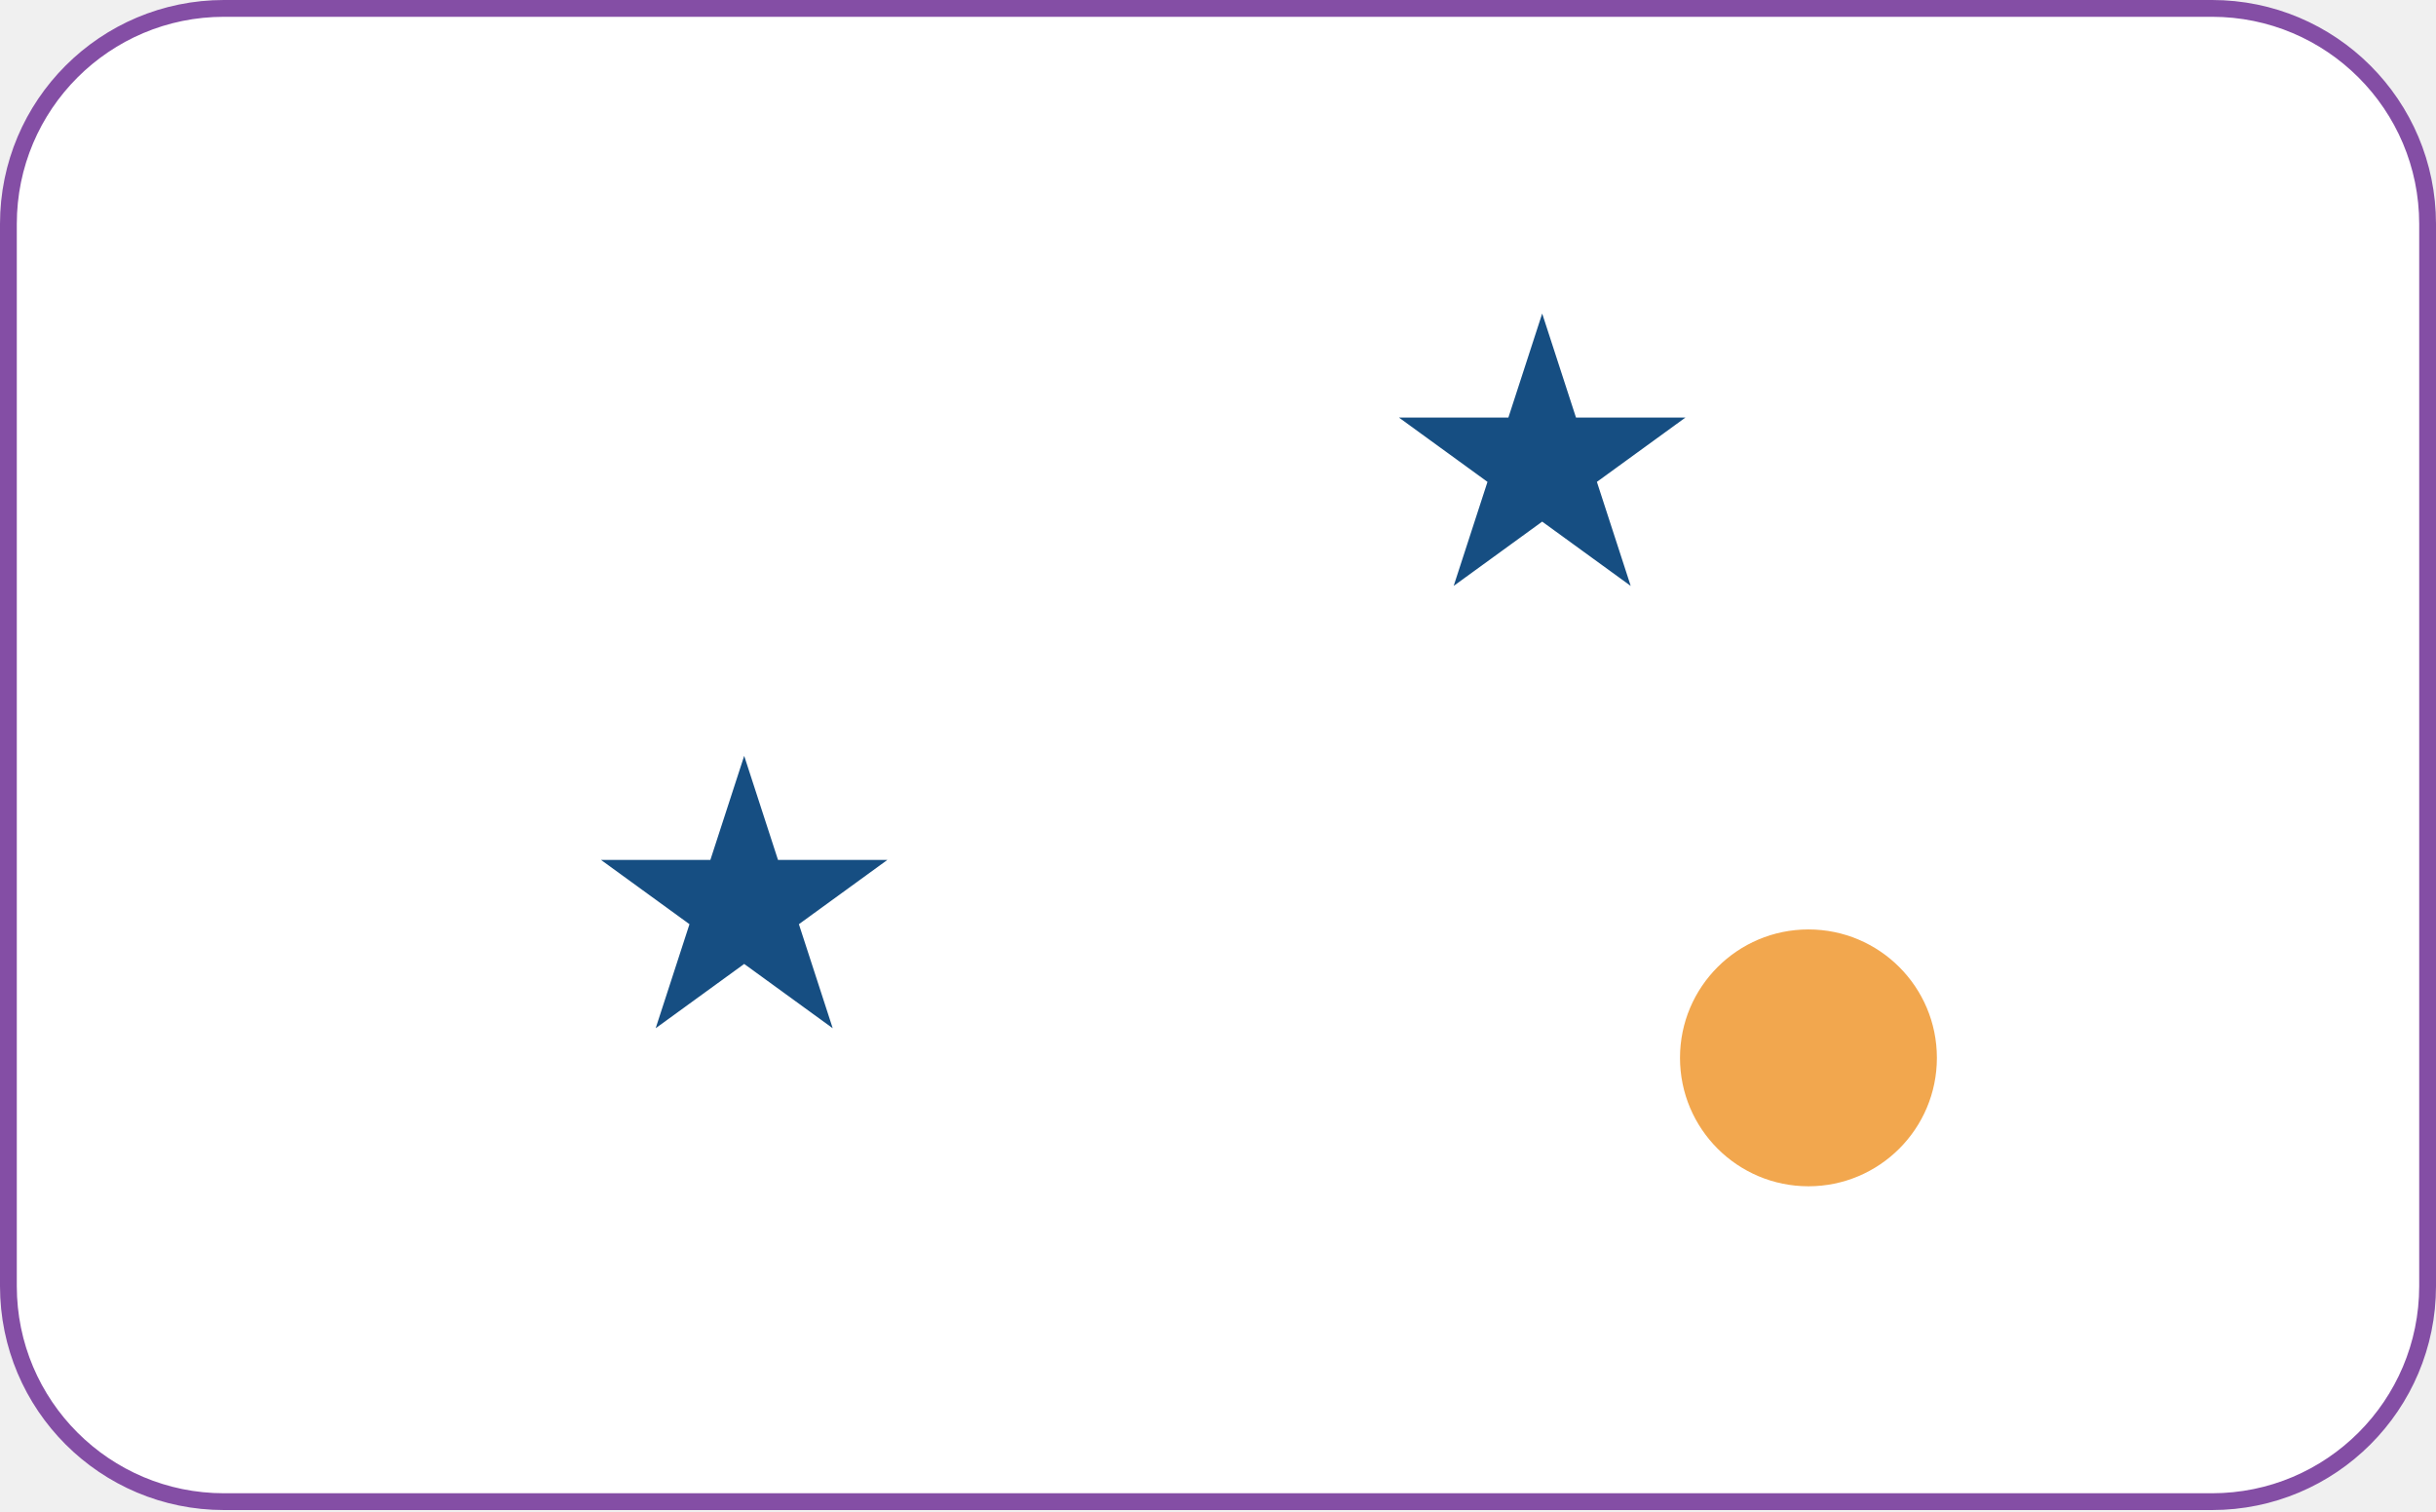
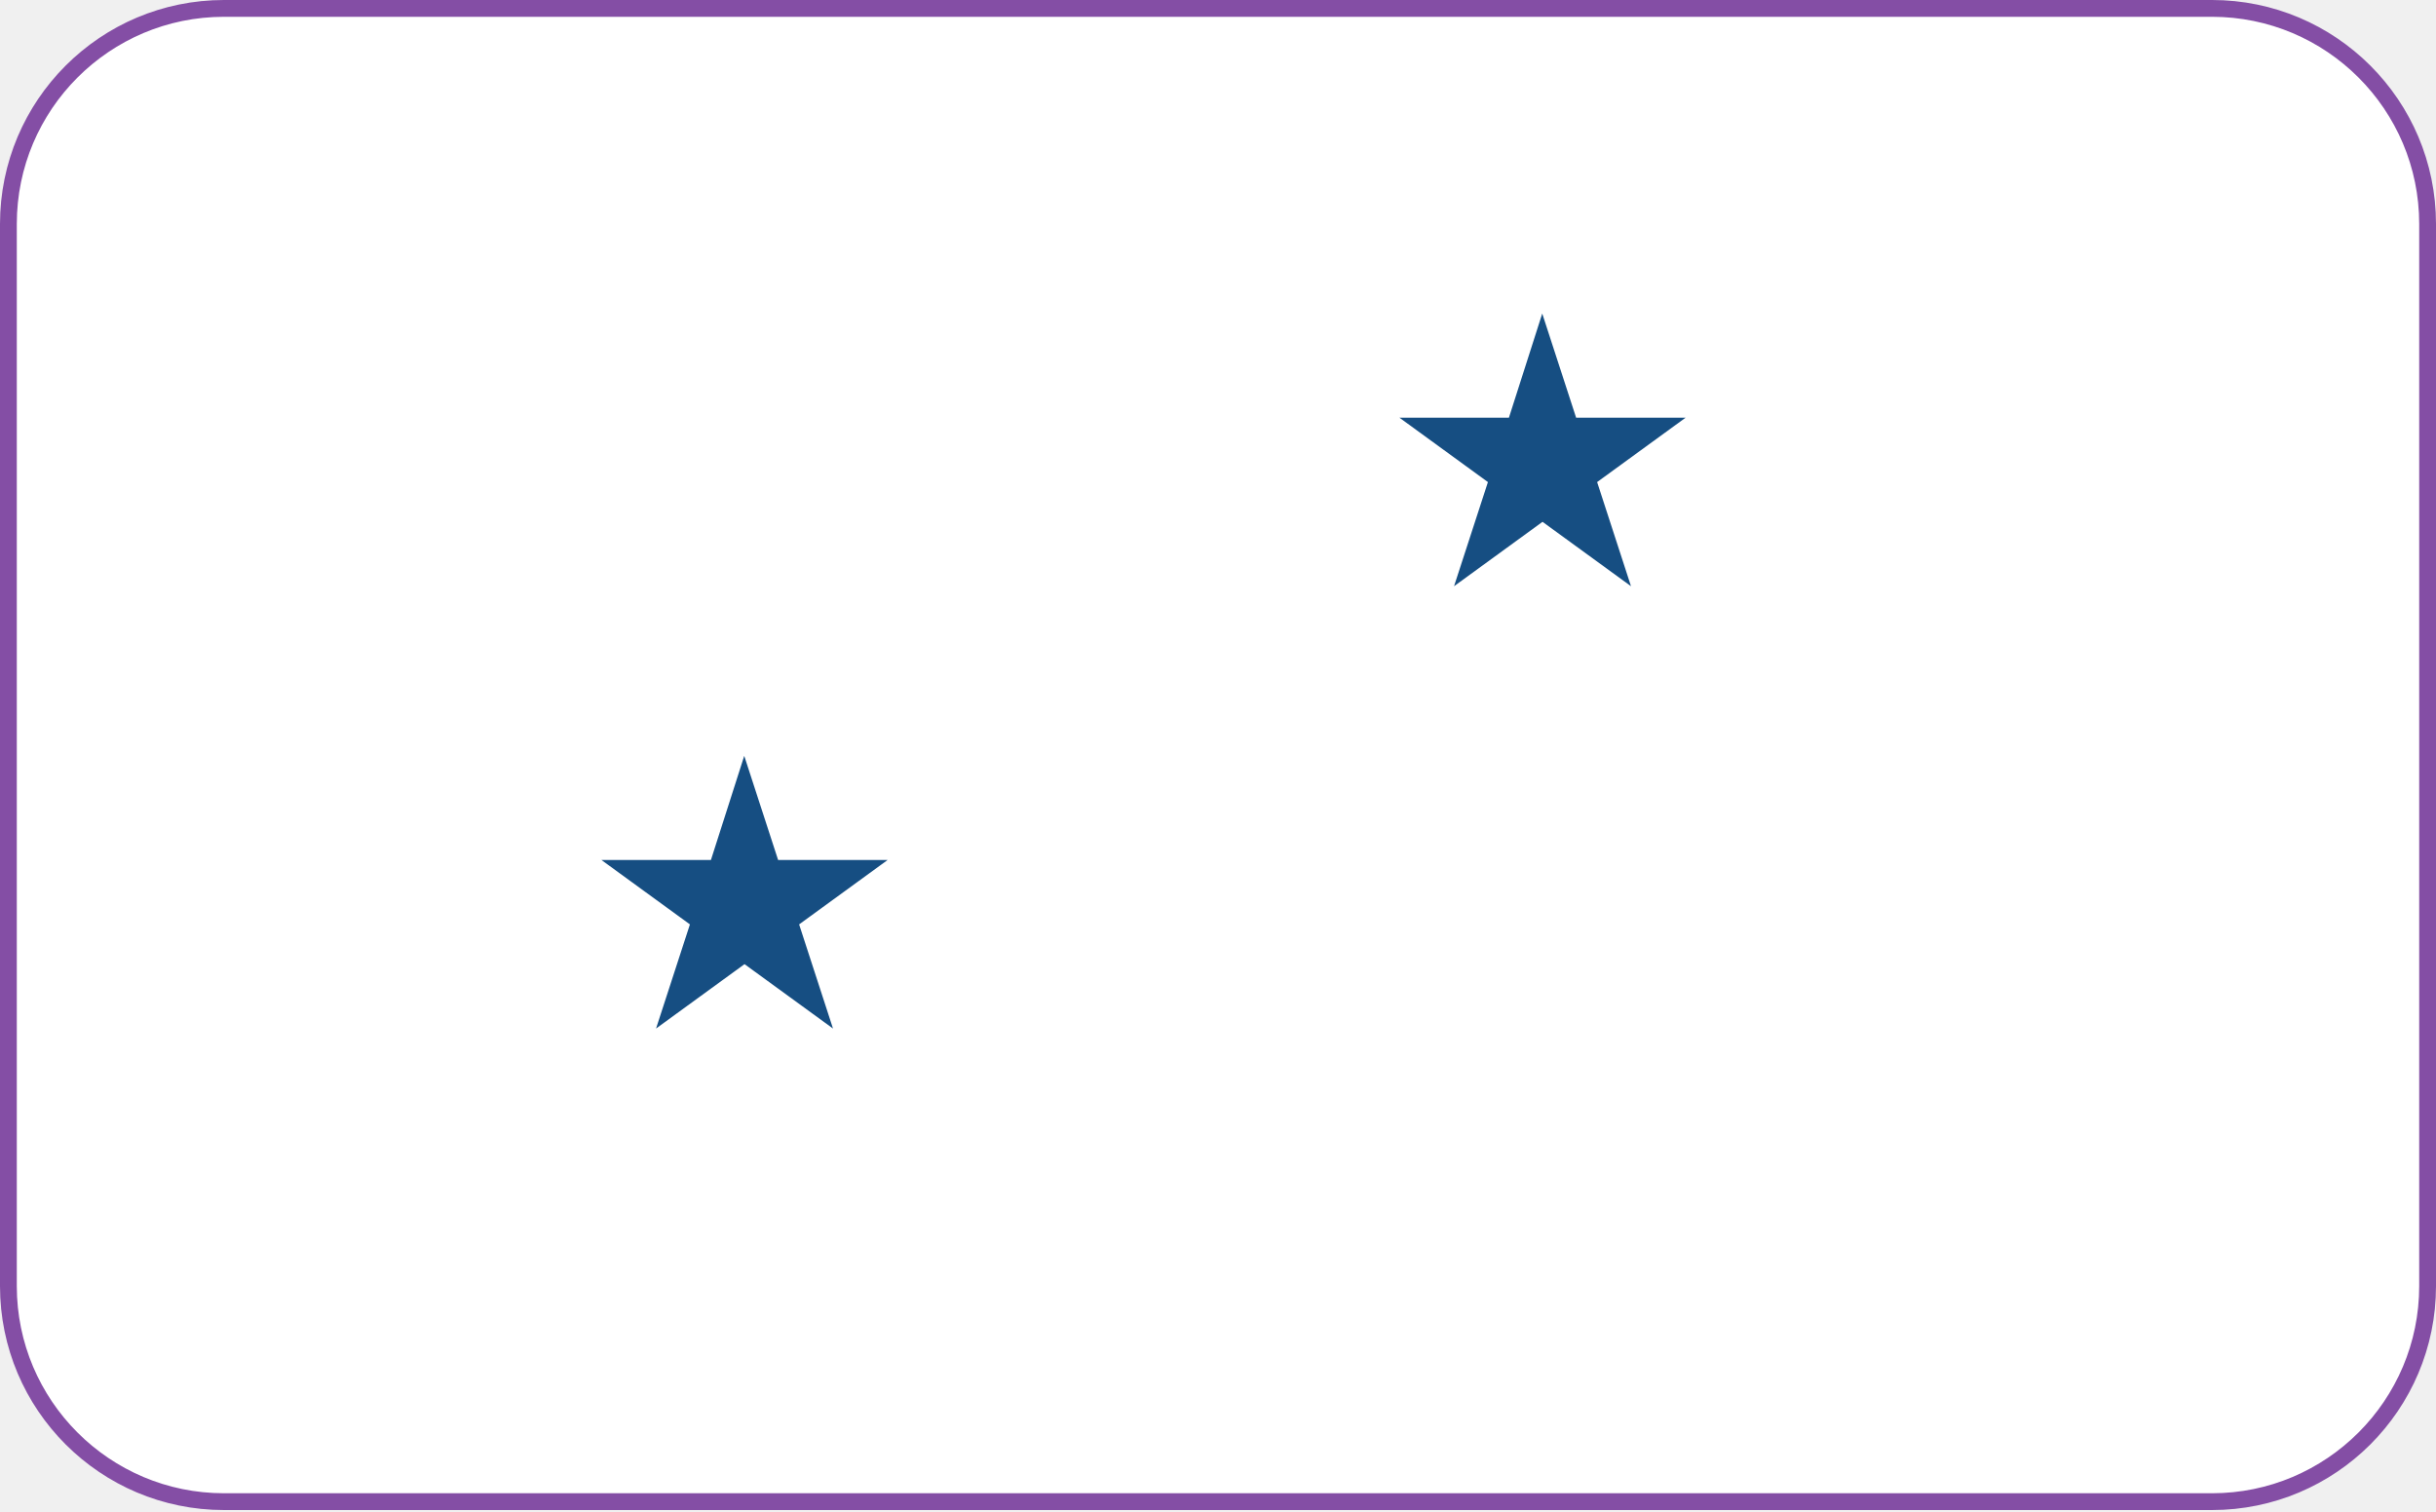
- <svg xmlns="http://www.w3.org/2000/svg" width="870" height="540" viewBox="0 0 870 540" fill="none">
-   <rect x="3" y="3" width="864" height="533.4" rx="77" fill="white" stroke="#844EA5" stroke-width="6" />
-   <path d="M550.782 112L562.857 149.162H601.931L570.319 172.13L582.394 209.292L550.782 186.325L519.17 209.292L531.244 172.13L499.632 149.162H538.707L550.782 112Z" fill="#164E82" />
-   <path d="M265.782 270L277.857 307.162H316.931L285.319 330.13L297.394 367.292L265.782 344.325L234.17 367.292L246.244 330.13L214.632 307.162H253.707L265.782 270Z" fill="#164E82" />
-   <circle cx="645.873" cy="377.873" r="45.873" fill="#F2A74E" />
+ <svg xmlns="http://www.w3.org/2000/svg" version="1.1" id="Ebene_1" x="0px" y="0px" viewBox="0 0 870 540" style="enable-background:new 0 0 870 540;" xml:space="preserve">
+   <style type="text/css">
+ 	.st0{fill:#FFFFFF;stroke:#844EA5;stroke-width:6;}
+ 	.st1{fill:#164E82;}
+ </style>
+   <path class="st0" d="M80,3h710c42.5,0,77,34.5,77,77v379.4c0,42.5-34.5,77-77,77H80c-42.5,0-77-34.5-77-77V80C3,37.5,37.5,3,80,3z" />
+   <path class="st1" d="M550.8,112l12.1,37.2h39.1l-31.6,23l12.1,37.2l-31.6-23l-31.6,23l12.1-37.2l-31.6-23h39.1L550.8,112z" />
+   <path class="st1" d="M265.8,270l12.1,37.2h39.1l-31.6,23l12.1,37.2l-31.6-23l-31.6,23l12.1-37.2l-31.6-23h39.1L265.8,270z" />
</svg>
